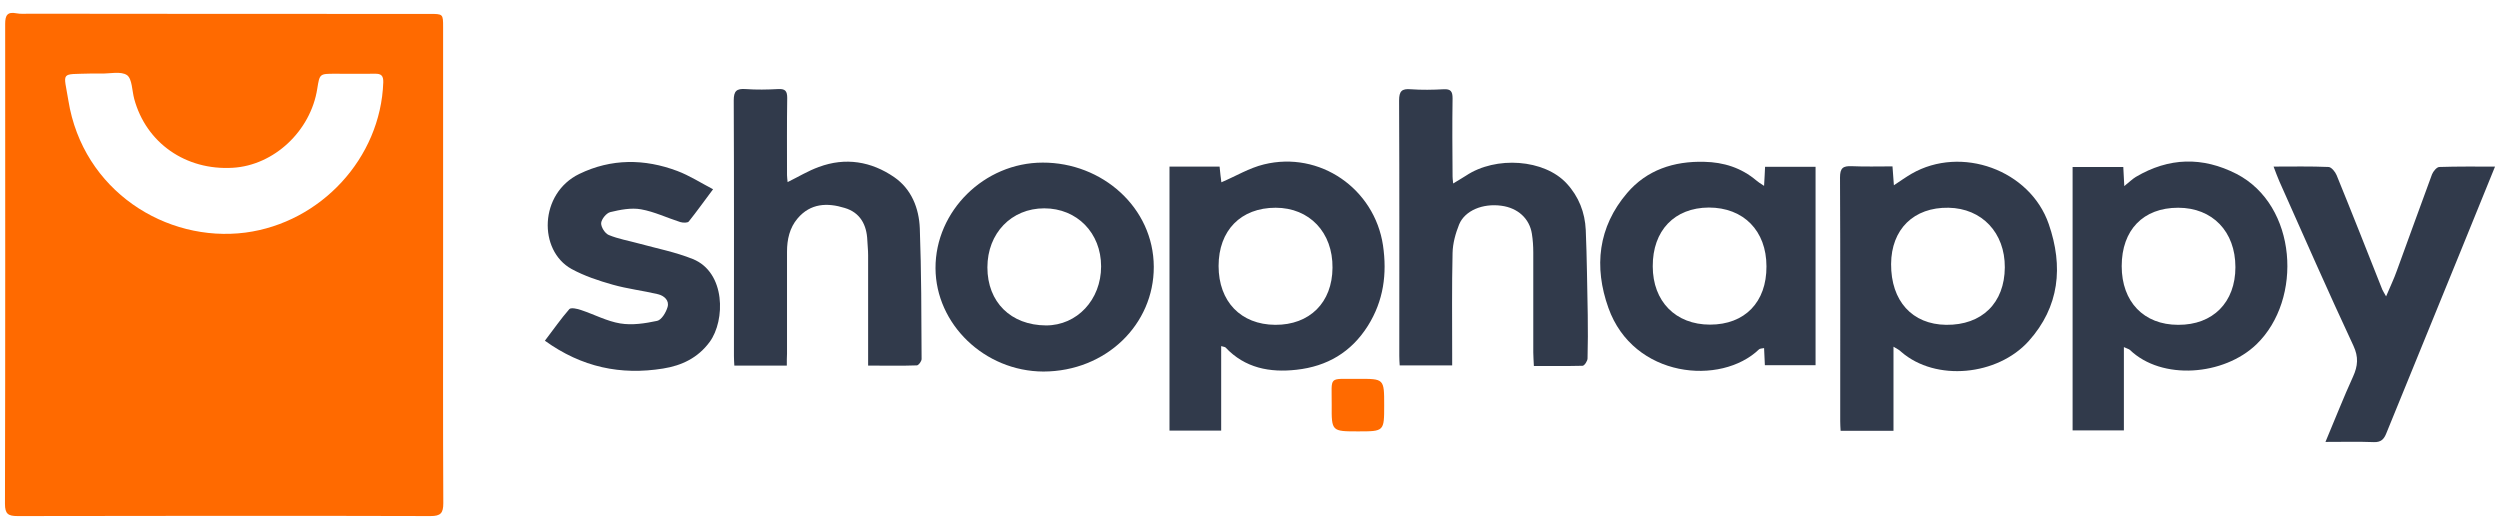
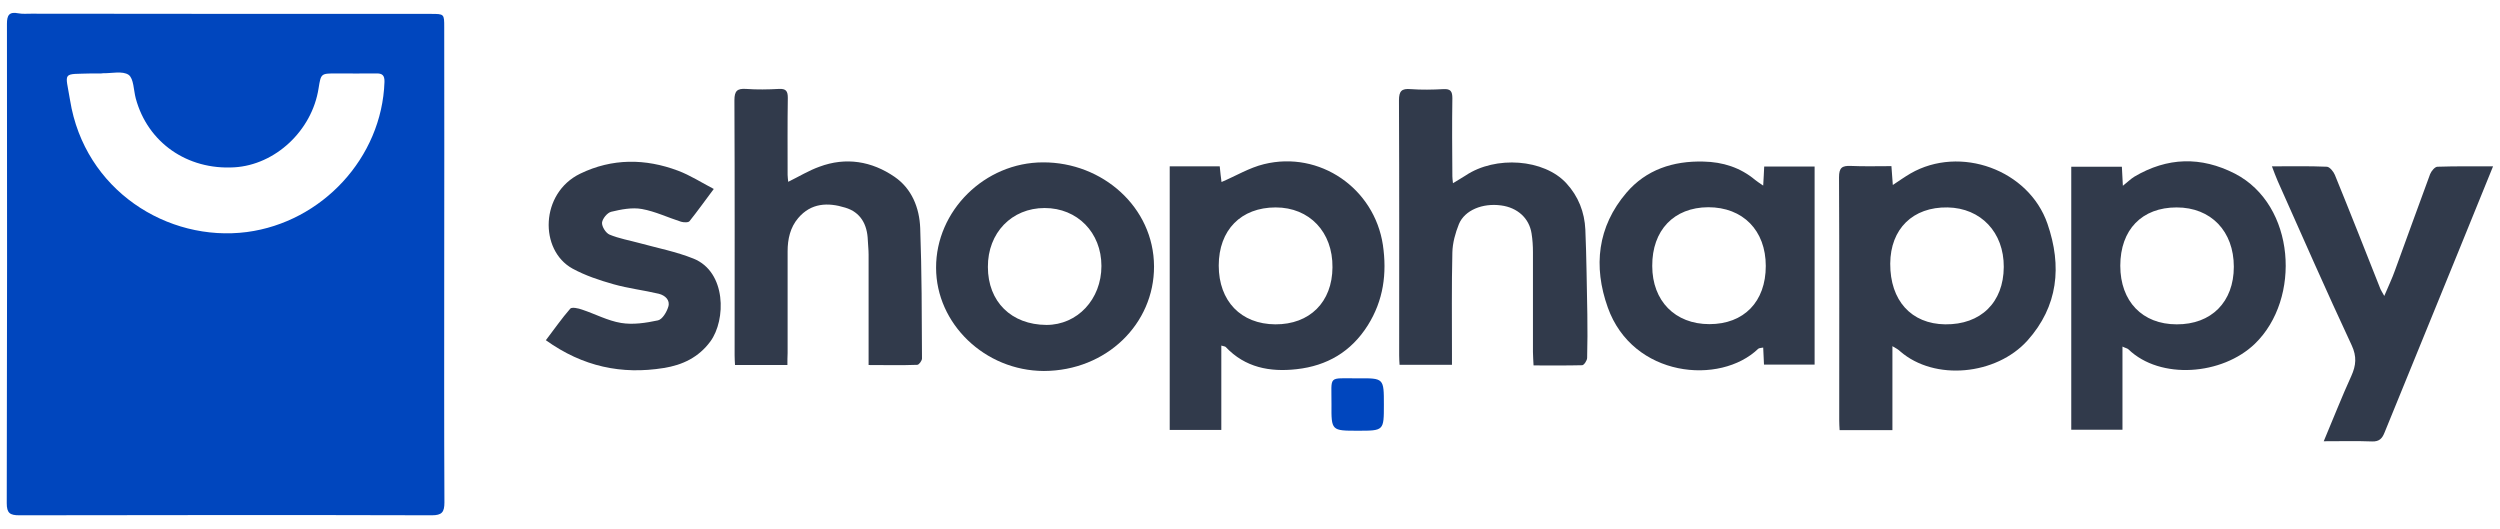
- <svg xmlns="http://www.w3.org/2000/svg" version="1.1" id="Layer_1" x="0px" y="0px" viewBox="0 0 1257.6 266.1" style="enable-background:new 0 0 1257.6 266.1;" xml:space="preserve">
+ <svg xmlns="http://www.w3.org/2000/svg" version="1.1" id="Layer_1" x="0px" y="0px" viewBox="0 0 1259.5 266.1" style="enable-background:new 0 0 1259.5 266.1;" xml:space="preserve">
  <style type="text/css">
- 	.st0{fill:#FF6A00;}
+ 	.st0{fill:#0046BE;}
	.st1{fill:#313A4B;}
</style>
+   <path class="st0" d="M223.8,133.1c0,40-0.1,80,0.1,120c0,5-1.3,6.5-6.4,6.5c-69.3-0.2-138.5-0.1-207.8,0c-4.7,0-6.3-1.1-6.3-6.1  C3.6,173,3.6,92.5,3.5,12c0-4.3,1.1-6.2,5.7-5.3c2.1,0.4,4.3,0.2,6.5,0.2C82.8,7,149.9,7,217,7c6.8,0,6.8,0,6.8,6.7  C223.9,53.5,223.8,93.3,223.8,133.1z M50.8,37c-1.5,0-3,0-4.5,0c-15.4,0.5-13.4-1.3-11,13.5c7.3,45.3,49.1,71.6,89.1,66.4  c37.8-5,68-37.4,69.3-75.6c0.1-3.4-1.1-4.4-4.3-4.3c-6.7,0.1-13.3,0-20,0c-7.7,0-7.7,0-8.9,7.5c-3.3,21.3-21.8,38.6-42.5,39.8  c-23.7,1.4-43.6-12.5-49.6-34.7c-1.1-4.1-1-10-3.6-11.9c-3.1-2.1-8.6-0.7-13.1-0.8C51.5,37,51.2,37,50.8,37z" />
  <g>
-     <path class="st0" d="M222.9,133.1c0,40-0.1,80,0.1,120c0,5-1.3,6.5-6.4,6.5c-69.3-0.2-138.5-0.1-207.8,0c-4.7,0-6.3-1.1-6.3-6.1   C2.7,173,2.6,92.5,2.6,12c0-4.3,1.1-6.2,5.7-5.3c2.1,0.4,4.3,0.2,6.5,0.2C81.9,7,149,7,216.1,7c6.8,0,6.8,0,6.8,6.7   C222.9,53.5,222.9,93.3,222.9,133.1z M49.9,37c-1.5,0-3,0-4.5,0C30,37.5,32,35.7,34.4,50.6c7.3,45.3,49.1,71.6,89.1,66.4   c37.8-5,68-37.4,69.3-75.6c0.1-3.4-1.1-4.4-4.3-4.3c-6.7,0.1-13.3,0-20,0c-7.7,0-7.7,0-8.9,7.5c-3.3,21.3-21.8,38.6-42.5,39.8   c-23.7,1.4-43.6-12.5-49.6-34.7c-1.1-4.1-1-10-3.6-11.9c-3.1-2.1-8.6-0.7-13.1-0.8C50.5,37,50.2,37,49.9,37z" />
-     <g>
-       <path class="st1" d="M952.5,174.4c0,14.6,0,28.3,0,42.3c-9.1,0-17.6,0-26.6,0c-0.1-1.7-0.2-3.3-0.2-4.9c0-40.8,0.1-81.7-0.1-122.5    c0-4.8,1.5-5.9,6-5.7c6.6,0.3,13.3,0.1,20.4,0.1c0.2,3,0.4,5.9,0.7,9.5c3.3-2.2,6-4.1,8.9-5.8c25-14.4,59.6-1.9,69,25.3    c7.4,21.4,5.4,41.6-10.1,58.9c-15.7,17.4-46.7,20.5-64.1,5.4C955.5,176.1,954.4,175.5,952.5,174.4z M1008.5,134.5    c0.1-17.4-11.5-29.7-28.3-30c-17.5-0.3-28.8,10.8-28.9,28.3c-0.1,18.6,10.6,30.4,27.7,30.6C997,163.6,1008.4,152.4,1008.5,134.5z" />
-       <path class="st1" d="M588.3,83.8c8.6,0,16.7,0,25.2,0c0.3,3,0.6,5.8,0.9,7.9c7.3-3.1,14-7.2,21.4-9c28.1-6.9,55.6,12.2,59.9,40.7    c2.1,14.4,0.3,27.9-7.6,40.5c-8.4,13.3-20.5,20.4-35.9,22.1c-13.4,1.5-25.9-0.8-35.7-11.2c-0.3-0.3-0.9-0.3-2.2-0.7    c0,14.3,0,28.2,0,42.5c-9.1,0-17.3,0-26,0C588.3,172.6,588.3,128.4,588.3,83.8z M641.5,163.4c17.3,0.1,28.7-11.2,28.8-28.7    c0.2-17.8-11.6-30.2-28.6-30.2c-17.5,0-28.7,11.4-28.7,29.3C613,151.7,624.2,163.3,641.5,163.4z" />
-       <path class="st1" d="M1068.4,174.6c0,14.4,0,28,0,41.9c-8.7,0-17,0-25.8,0c0-44.1,0-88.1,0-132.5c8.4,0,16.8,0,25.5,0    c0.1,2.8,0.3,5.6,0.5,9.6c2.4-1.9,4-3.5,5.8-4.6c16.6-9.8,33.5-10.3,50.7-1.5c30.5,15.8,33.5,63,10,85.7    c-16.4,15.8-47.6,18.3-63.7,2.8C1070.8,175.5,1070,175.4,1068.4,174.6z M1067.3,133.9c0,17.9,11.1,29.5,28.4,29.5    c17.5,0.1,28.8-11.3,28.8-29c0-17.9-11.5-29.9-28.8-29.9C1078.1,104.5,1067.3,115.7,1067.3,133.9z" />
-       <path class="st1" d="M887.4,93.5c0.2-3.9,0.4-6.6,0.5-9.6c8.5,0,16.8,0,25.4,0c0,33.3,0,66.3,0,99.8c-8.4,0-16.7,0-25.5,0    c-0.1-2.8-0.3-5.5-0.4-8.6c-1,0.2-2,0.2-2.5,0.6c-19.2,18.5-63.2,14.5-75.8-20.8c-7.4-20.7-5.2-40.7,9.4-57.8    c9.9-11.6,23.5-16.1,38.8-15.7c9.8,0.2,18.6,3,26.1,9.3C884.3,91.5,885.4,92.2,887.4,93.5z M888.6,134c0-17.9-11.5-29.6-29-29.6    c-17.3,0.1-28.3,11.6-28.2,29.6c0,17.6,11.5,29.3,28.8,29.3C877.7,163.3,888.7,152,888.6,134z" />
-       <path class="st1" d="M395.8,183.9c-9.1,0-17.5,0-26.4,0c-0.1-1.7-0.2-3.3-0.2-4.9c0-42.8,0.1-85.7-0.1-128.5c0-4.7,1.4-6,5.9-5.7    c5.5,0.4,11,0.3,16.5,0c3.6-0.2,4.5,1.1,4.5,4.5c-0.2,12.9-0.1,25.9-0.1,38.8c0,1.1,0.2,2.2,0.3,3.5c5.5-2.7,10.4-5.7,15.7-7.6    c13.4-5,26.4-2.8,37.9,5.1c8.7,6,12.5,15.6,12.9,25.8c0.8,21.9,0.8,43.8,0.9,65.7c0,1.1-1.5,3.2-2.4,3.2    c-7.9,0.3-15.9,0.1-24.5,0.1c0-2.4,0-4.4,0-6.3c0-16.4,0-32.9,0-49.3c0-2.5-0.3-5-0.4-7.4c-0.3-7.8-3.6-14-11.4-16.3    c-8.7-2.7-17.2-2.4-23.7,5.3c-4,4.7-5.3,10.6-5.3,16.7c0,17.1,0,34.2,0,51.3C395.8,179.8,395.8,181.6,395.8,183.9z" />
-       <path class="st1" d="M771.6,184.1c-0.1-2.6-0.3-4.7-0.3-6.8c0-16.8,0-33.5,0-50.3c0-3.1-0.2-6.3-0.7-9.4    c-1.2-7.7-7.1-13-15.3-14.1c-9.4-1.3-18.4,2.4-21.3,9.4c-1.8,4.5-3.2,9.5-3.3,14.3c-0.4,16.9-0.2,33.9-0.2,50.8c0,1.8,0,3.6,0,5.8    c-8.9,0-17.4,0-26.4,0c-0.1-1.6-0.2-3.2-0.2-4.8c0-42.8,0.1-85.6-0.1-128.4c0-4.7,1.3-6.1,5.9-5.7c5.5,0.4,11,0.3,16.5,0    c3.6-0.2,4.5,1.1,4.5,4.6c-0.2,13.1-0.1,26.2,0,39.3c0,0.8,0.1,1.6,0.3,3.5c2.4-1.5,4.4-2.6,6.4-3.9c15.1-10.1,39.5-8.3,50.7,3.9    c6.1,6.6,9.2,14.6,9.6,23.4c0.6,14.2,0.7,28.5,1,42.7c0.1,7.3,0.1,14.6-0.1,21.9c0,1.3-1.6,3.7-2.5,3.7    C788,184.2,780,184.1,771.6,184.1z" />
-       <path class="st1" d="M470.6,134.9c-0.1-28.7,24.5-53.1,53.9-53.1c29.9-0.1,55.8,22.6,55.9,52.4c0.1,28.9-23.9,52.6-55.5,52.7    C495.2,186.8,470.7,163,470.6,134.9z M496.7,134.5c0,17.5,11.8,29.1,29.5,29.2c15.6,0,27.7-12.9,27.7-29.7    c0-16.8-12.1-29.2-28.6-29.2C508.8,104.8,496.7,117.3,496.7,134.5z" />
-       <path class="st1" d="M1169.8,222.3c4.9-11.6,9.1-22.4,13.9-32.9c2.4-5.3,2.8-9.8,0.2-15.4c-12.8-27.4-25-55.2-37.3-82.8    c-1-2.2-1.8-4.6-2.9-7.4c9.6,0,18.6-0.2,27.7,0.2c1.4,0.1,3.3,2.4,4,4.1c7.8,19.1,15.4,38.4,23,57.6c0.3,0.7,0.8,1.4,1.9,3.4    c2.1-5,4-8.9,5.4-12.9c5.9-16.1,11.7-32.3,17.7-48.5c0.6-1.5,2.4-3.7,3.7-3.7c9.1-0.3,18.2-0.2,28-0.2    c-6,14.7-11.7,28.7-17.4,42.8c-12.4,30.5-24.9,60.9-37.3,91.4c-1.2,3-2.7,4.5-6.2,4.4C1186.4,222.1,1178.6,222.3,1169.8,222.3z" />
-       <path class="st1" d="M274.1,171.4c4.3-5.6,8-11,12.3-15.9c0.8-0.9,4.1-0.2,6,0.5c6.6,2.2,12.9,5.6,19.6,6.7c6,1,12.5,0,18.6-1.3    c2.2-0.5,4.4-4.2,5.2-6.9c1-3.3-1.6-5.7-4.8-6.5c-7.6-1.8-15.4-2.7-22.8-4.8c-7.1-2-14.3-4.4-20.7-7.9c-16.8-9.3-16.3-38,3.9-47.8    c16.1-7.8,32.8-7.7,49.3-1.5c6.1,2.3,11.7,5.9,18,9.2c-4.5,6-8.2,11.2-12.2,16.2c-0.6,0.8-3,0.7-4.3,0.3c-6.6-2.1-13-5.2-19.7-6.4    c-5-0.9-10.5,0.2-15.5,1.4c-2,0.5-4.4,3.5-4.6,5.5c-0.1,2,1.9,5.2,3.8,6c4.8,2,10.1,2.9,15.2,4.3c9.1,2.5,18.4,4.3,27.1,7.8    c16.6,6.7,16.4,30.9,8.5,41.7c-5.9,8-14,11.9-23.5,13.4C312.3,188.8,292.7,184.8,274.1,171.4z" />
-     </g>
-     <path class="st0" d="M696.3,203.9c0,13.1,0,13.1-13.1,13.1c-13.3,0-13.4,0-13.3-13.3c0.1-14.9-2.1-13,13.2-13.1   C696.3,190.5,696.3,190.5,696.3,203.9z" />
+     <path class="st1" d="M953.4,174.4c0,14.6,0,28.3,0,42.3c-9.1,0-17.6,0-26.6,0c-0.1-1.7-0.2-3.3-0.2-4.9c0-40.8,0.1-81.7-0.1-122.5   c0-4.8,1.5-5.9,6-5.7c6.6,0.3,13.3,0.1,20.4,0.1c0.2,3,0.4,5.9,0.7,9.5c3.3-2.2,6-4.1,8.9-5.8c25-14.4,59.6-1.9,69,25.3   c7.4,21.4,5.4,41.6-10.1,58.9c-15.7,17.4-46.7,20.5-64.1,5.4C956.4,176.1,955.3,175.5,953.4,174.4z M1009.5,134.5   c0.1-17.4-11.5-29.7-28.3-30c-17.5-0.3-28.8,10.8-28.9,28.3c-0.1,18.6,10.6,30.4,27.7,30.6C997.9,163.6,1009.4,152.4,1009.5,134.5z   " />
+     <path class="st1" d="M589.3,83.8c8.6,0,16.7,0,25.2,0c0.3,3,0.6,5.8,0.9,7.9c7.3-3.1,14-7.2,21.4-9c28.1-6.9,55.6,12.2,59.9,40.7   c2.1,14.4,0.3,27.9-7.6,40.5c-8.4,13.3-20.5,20.4-35.9,22.1c-13.4,1.5-25.9-0.8-35.7-11.2c-0.3-0.3-0.9-0.3-2.2-0.7   c0,14.3,0,28.2,0,42.5c-9.1,0-17.3,0-26,0C589.3,172.6,589.3,128.4,589.3,83.8z M642.5,163.4c17.3,0.1,28.7-11.2,28.8-28.7   c0.2-17.8-11.6-30.2-28.6-30.2c-17.5,0-28.7,11.4-28.7,29.3C614,151.7,625.2,163.3,642.5,163.4z" />
+     <path class="st1" d="M1069.3,174.6c0,14.4,0,28,0,41.9c-8.7,0-17,0-25.8,0c0-44.1,0-88.1,0-132.5c8.4,0,16.8,0,25.5,0   c0.1,2.8,0.3,5.6,0.5,9.6c2.4-1.9,4-3.5,5.8-4.6c16.6-9.8,33.5-10.3,50.7-1.5c30.5,15.8,33.5,63,10,85.7   c-16.4,15.8-47.6,18.3-63.7,2.8C1071.8,175.5,1070.9,175.4,1069.3,174.6z M1068.2,133.9c0,17.9,11.1,29.5,28.4,29.5   c17.5,0.1,28.8-11.3,28.8-29c0-17.9-11.5-29.9-28.8-29.9C1079.1,104.5,1068.2,115.7,1068.2,133.9z" />
+     <path class="st1" d="M888.3,93.5c0.2-3.9,0.4-6.6,0.5-9.6c8.5,0,16.8,0,25.4,0c0,33.3,0,66.3,0,99.8c-8.4,0-16.7,0-25.5,0   c-0.1-2.8-0.3-5.5-0.4-8.6c-1,0.2-2,0.2-2.5,0.6c-19.2,18.5-63.2,14.5-75.8-20.8c-7.4-20.7-5.2-40.7,9.4-57.8   c9.9-11.6,23.5-16.1,38.8-15.7c9.8,0.2,18.6,3,26.1,9.3C885.3,91.5,886.4,92.2,888.3,93.5z M889.6,134c0-17.9-11.5-29.6-29-29.6   c-17.3,0.1-28.3,11.6-28.2,29.6c0,17.6,11.5,29.3,28.8,29.3C878.6,163.3,889.6,152,889.6,134z" />
+     <path class="st1" d="M396.7,183.9c-9.1,0-17.5,0-26.4,0c-0.1-1.7-0.2-3.3-0.2-4.9c0-42.8,0.1-85.7-0.1-128.5c0-4.7,1.4-6,5.9-5.7   c5.5,0.4,11,0.3,16.5,0c3.6-0.2,4.5,1.1,4.5,4.5c-0.2,12.9-0.1,25.9-0.1,38.8c0,1.1,0.2,2.2,0.3,3.5c5.5-2.7,10.4-5.7,15.7-7.6   c13.4-5,26.4-2.8,37.9,5.1c8.7,6,12.5,15.6,12.9,25.8c0.8,21.9,0.8,43.8,0.9,65.7c0,1.1-1.5,3.2-2.4,3.2   c-7.9,0.3-15.9,0.1-24.5,0.1c0-2.4,0-4.4,0-6.3c0-16.4,0-32.9,0-49.3c0-2.5-0.3-5-0.4-7.4c-0.3-7.8-3.6-14-11.4-16.3   c-8.7-2.7-17.2-2.4-23.7,5.3c-4,4.7-5.3,10.6-5.3,16.7c0,17.1,0,34.2,0,51.3C396.7,179.8,396.7,181.6,396.7,183.9z" />
+     <path class="st1" d="M772.6,184.1c-0.1-2.6-0.3-4.7-0.3-6.8c0-16.8,0-33.5,0-50.3c0-3.1-0.2-6.3-0.7-9.4c-1.2-7.7-7.1-13-15.3-14.1   c-9.4-1.3-18.4,2.4-21.3,9.4c-1.8,4.5-3.2,9.5-3.3,14.3c-0.4,16.9-0.2,33.9-0.2,50.8c0,1.8,0,3.6,0,5.8c-8.9,0-17.4,0-26.4,0   c-0.1-1.6-0.2-3.2-0.2-4.8c0-42.8,0.1-85.6-0.1-128.4c0-4.7,1.3-6.1,5.9-5.7c5.5,0.4,11,0.3,16.5,0c3.6-0.2,4.5,1.1,4.5,4.6   c-0.2,13.1-0.1,26.2,0,39.3c0,0.8,0.1,1.6,0.3,3.5c2.4-1.5,4.4-2.6,6.4-3.9c15.1-10.1,39.5-8.3,50.7,3.9c6.1,6.6,9.2,14.6,9.6,23.4   c0.6,14.2,0.7,28.5,1,42.7c0.1,7.3,0.1,14.6-0.1,21.9c0,1.3-1.6,3.7-2.5,3.7C788.9,184.2,781,184.1,772.6,184.1z" />
+     <path class="st1" d="M471.6,134.9c-0.1-28.7,24.5-53.1,53.9-53.1c29.9-0.1,55.8,22.6,55.9,52.4c0.1,28.9-23.9,52.6-55.5,52.7   C496.1,186.8,471.6,163,471.6,134.9z M497.7,134.5c0,17.5,11.8,29.1,29.5,29.2c15.6,0,27.7-12.9,27.7-29.7   c0-16.8-12.1-29.2-28.6-29.2C509.7,104.8,497.6,117.3,497.7,134.5z" />
+     <path class="st1" d="M1170.7,222.3c4.9-11.6,9.1-22.4,13.9-32.9c2.4-5.3,2.8-9.8,0.2-15.4c-12.8-27.4-25-55.2-37.3-82.8   c-1-2.2-1.8-4.6-2.9-7.4c9.6,0,18.6-0.2,27.7,0.2c1.4,0.1,3.3,2.4,4,4.1c7.8,19.1,15.4,38.4,23,57.6c0.3,0.7,0.8,1.4,1.9,3.4   c2.1-5,4-8.9,5.4-12.9c5.9-16.1,11.7-32.3,17.7-48.5c0.6-1.5,2.4-3.7,3.7-3.7c9.1-0.3,18.2-0.2,28-0.2c-6,14.7-11.7,28.7-17.4,42.8   c-12.4,30.5-24.9,60.9-37.3,91.4c-1.2,3-2.7,4.5-6.2,4.4C1187.4,222.1,1179.6,222.3,1170.7,222.3z" />
+     <path class="st1" d="M275,171.4c4.3-5.6,8-11,12.3-15.9c0.8-0.9,4.1-0.2,6,0.5c6.6,2.2,12.9,5.6,19.6,6.7c6,1,12.5,0,18.6-1.3   c2.2-0.5,4.4-4.2,5.2-6.9c1-3.3-1.6-5.7-4.8-6.5c-7.6-1.8-15.4-2.7-22.8-4.8c-7.1-2-14.3-4.4-20.7-7.9c-16.8-9.3-16.3-38,3.9-47.8   c16.1-7.8,32.8-7.7,49.3-1.5c6.1,2.3,11.7,5.9,18,9.2c-4.5,6-8.2,11.2-12.2,16.2c-0.6,0.8-3,0.7-4.3,0.3c-6.6-2.1-13-5.2-19.7-6.4   c-5-0.9-10.5,0.2-15.5,1.4c-2,0.5-4.4,3.5-4.6,5.5c-0.1,2,1.9,5.2,3.8,6c4.8,2,10.1,2.9,15.2,4.3c9.1,2.5,18.4,4.3,27.1,7.8   c16.6,6.7,16.4,30.9,8.5,41.7c-5.9,8-14,11.9-23.5,13.4C313.3,188.8,293.7,184.8,275,171.4z" />
  </g>
+   <path class="st0" d="M697.2,203.9c0,13.1,0,13.1-13.1,13.1c-13.3,0-13.4,0-13.3-13.3c0.1-14.9-2.1-13,13.2-13.1  C697.2,190.5,697.2,190.5,697.2,203.9z" />
</svg>
